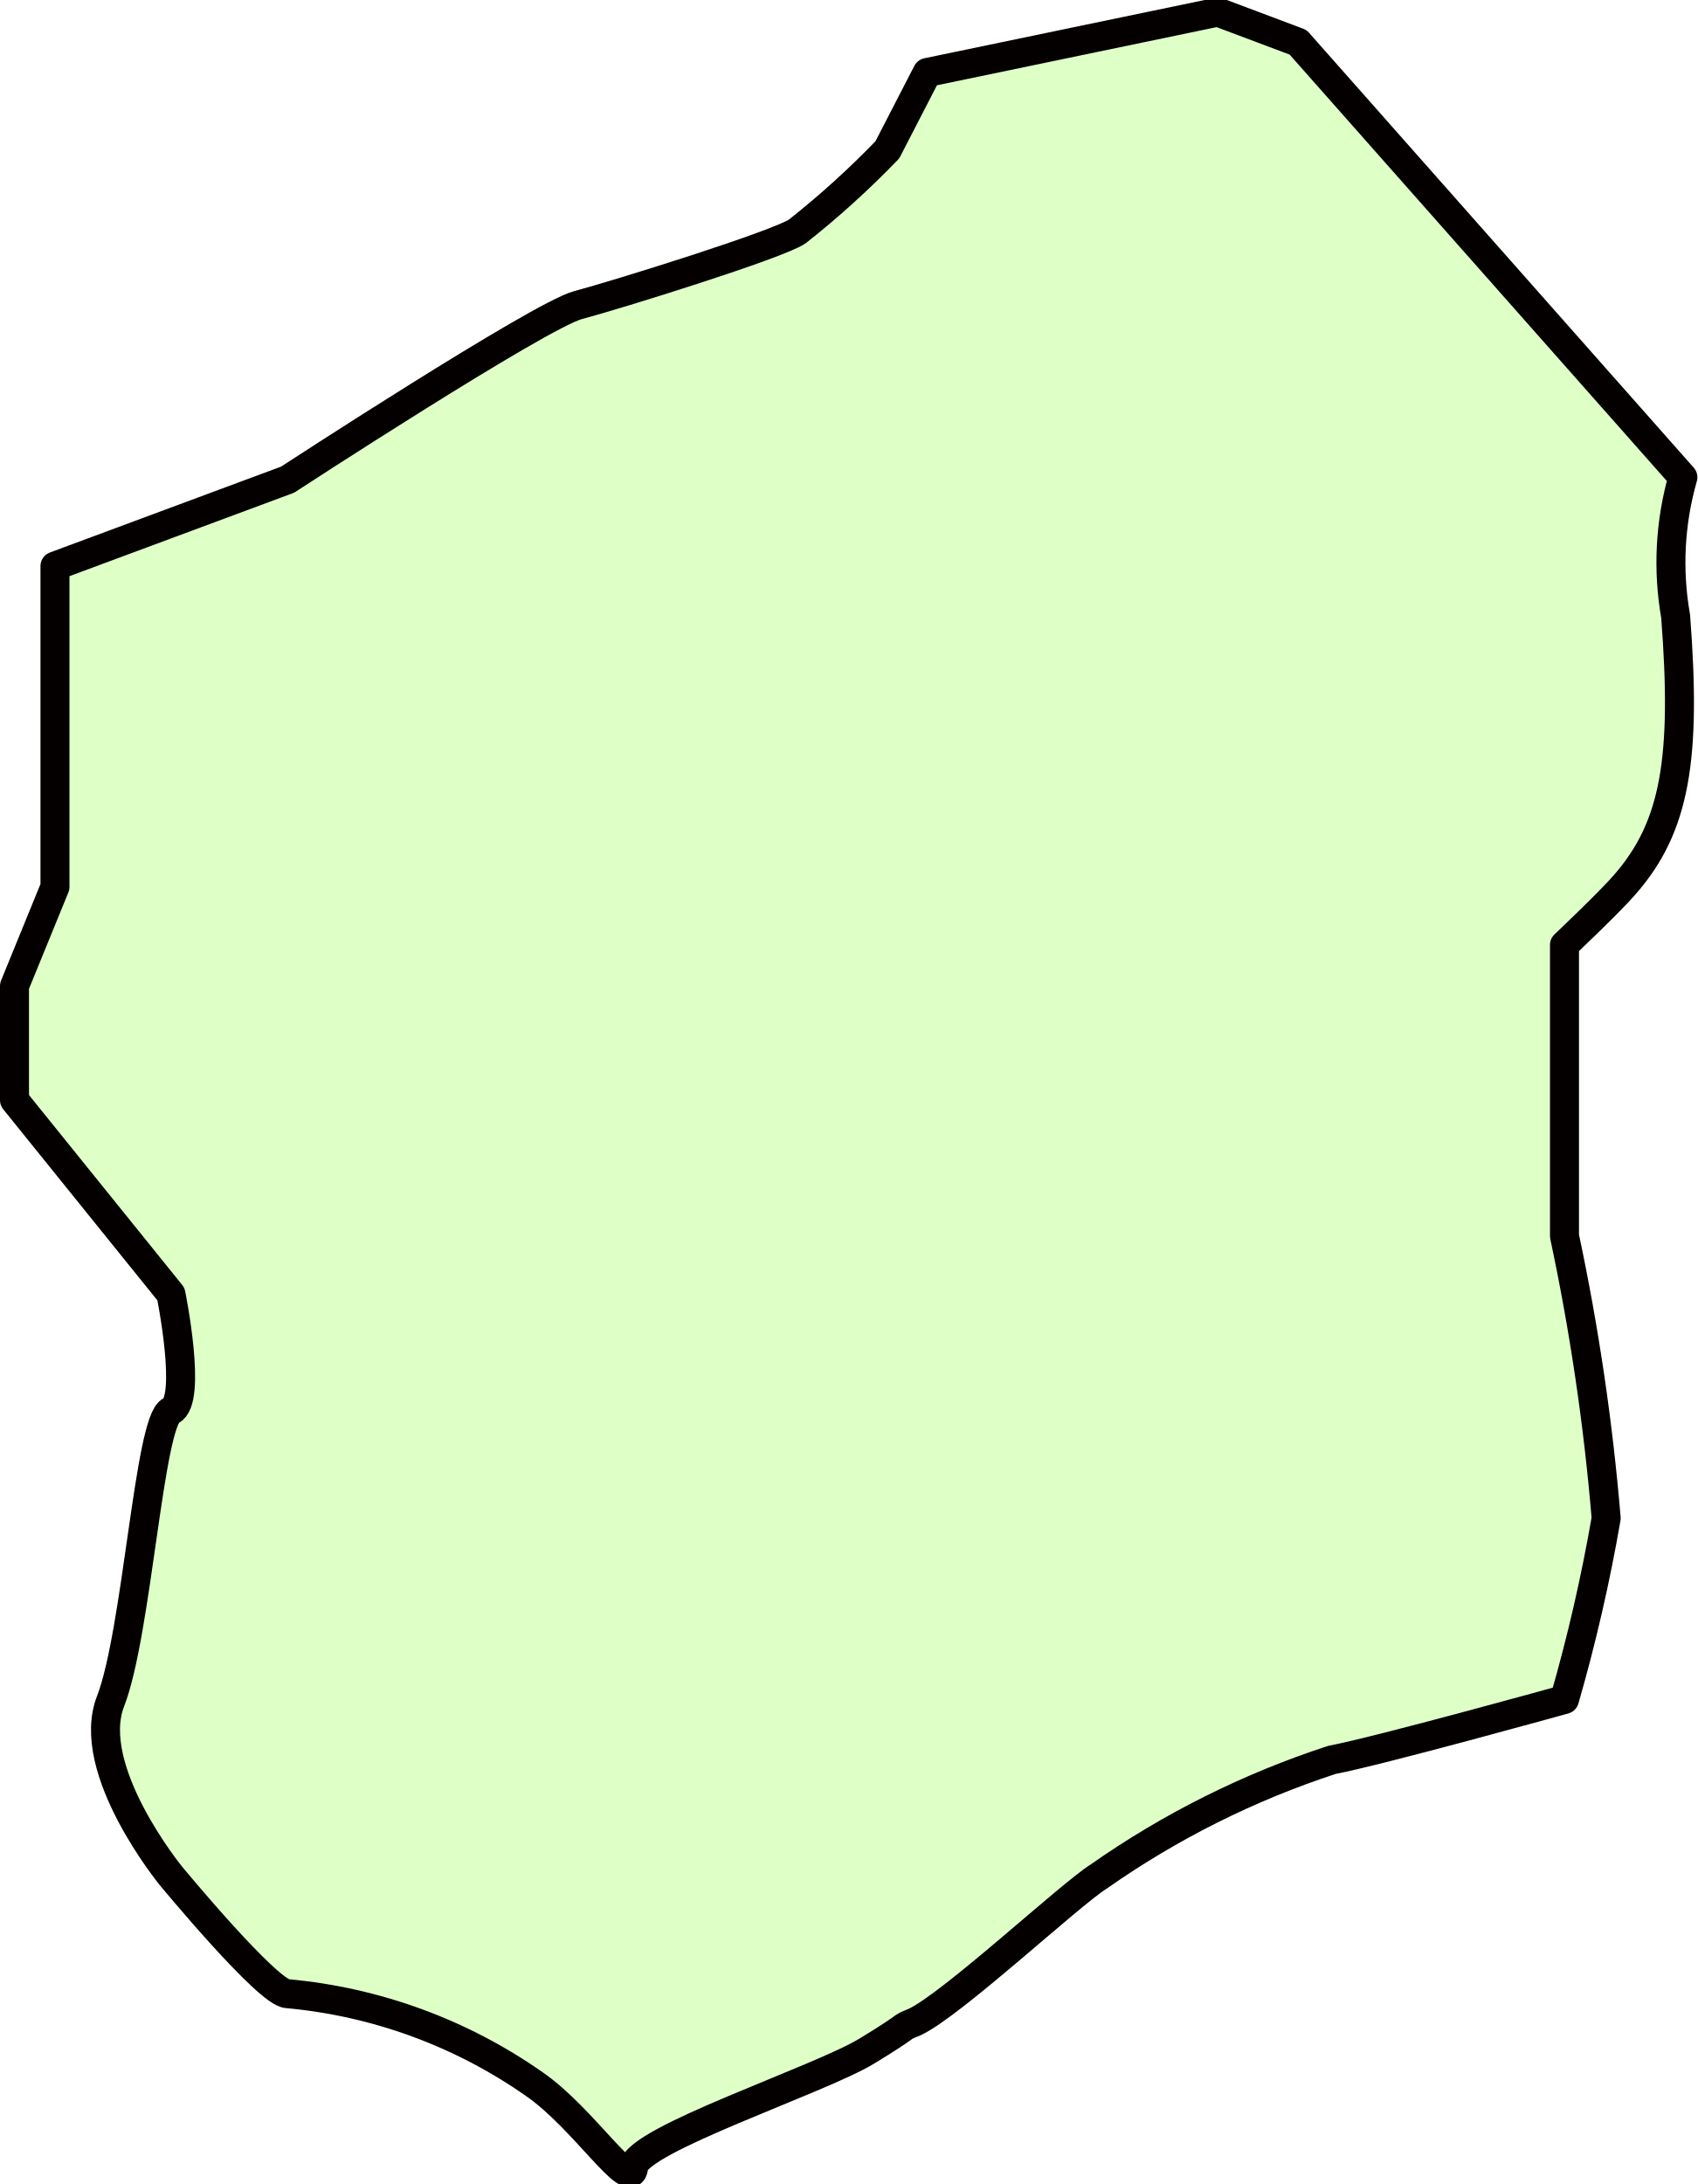
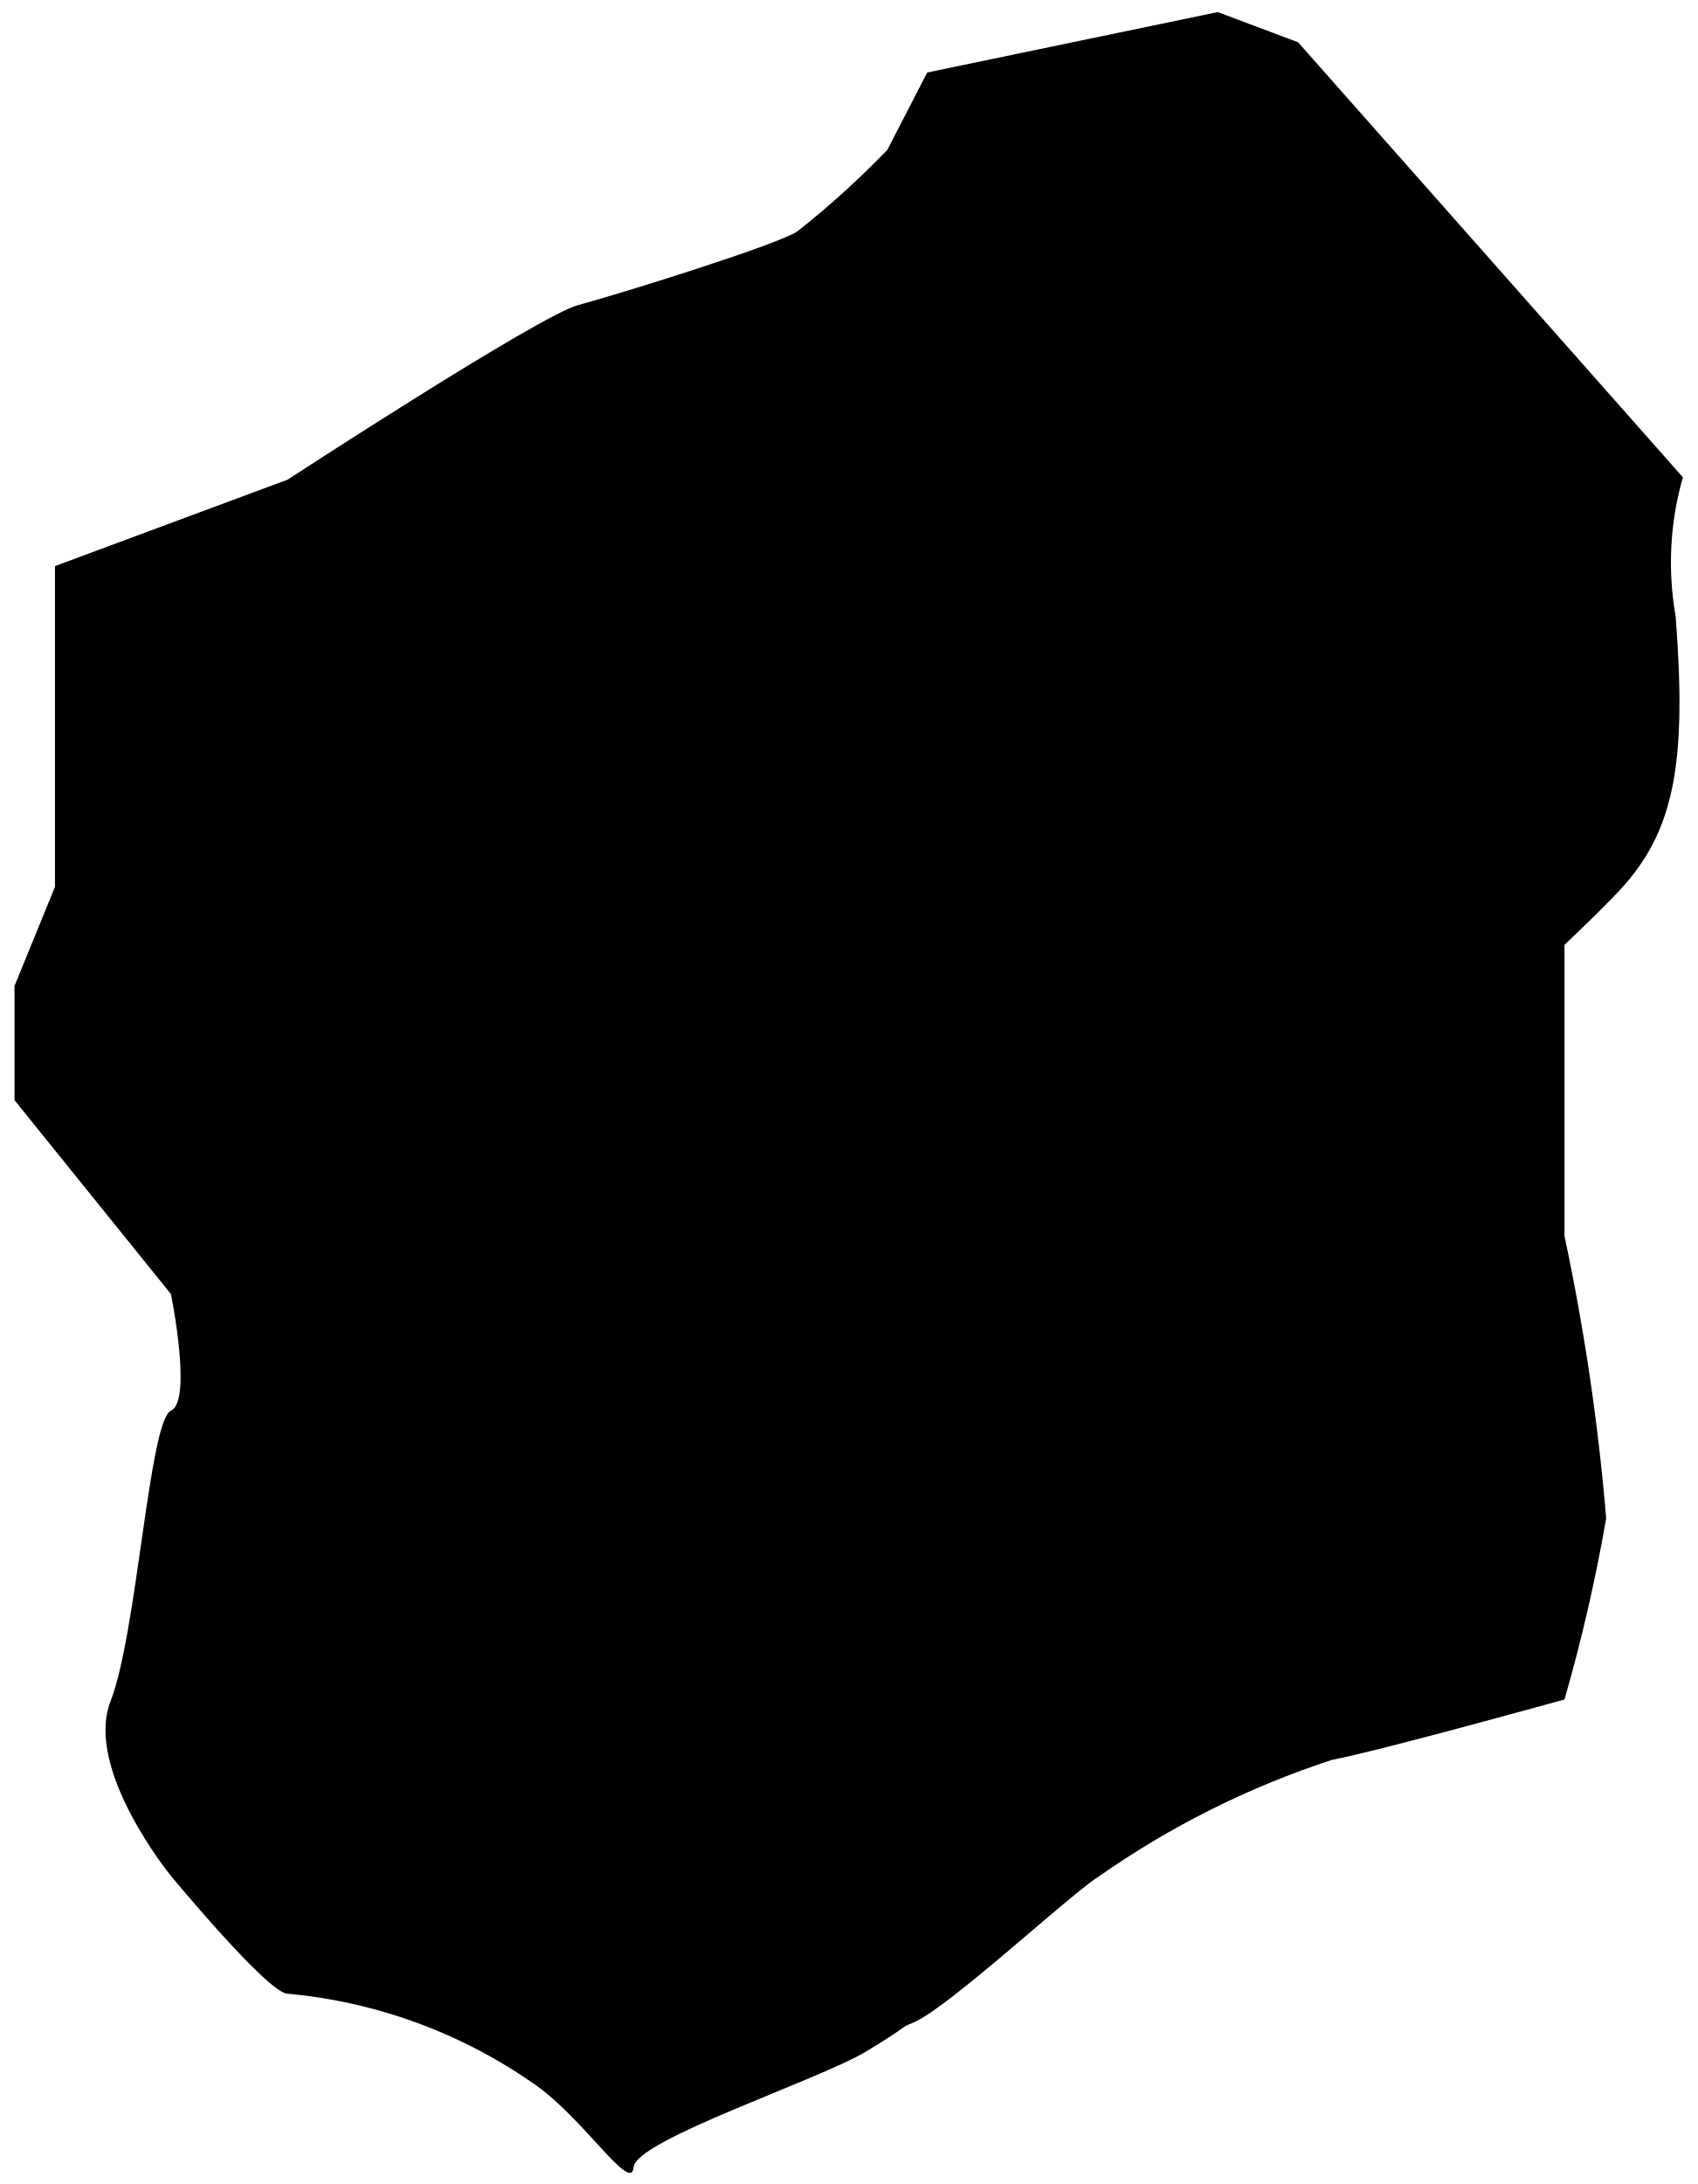
- <svg xmlns="http://www.w3.org/2000/svg" viewBox="0 0 28.1 36.15">
-   <defs>
-     <style>.cls-1{fill:#deffc6;stroke:#040000;stroke-linecap:round;stroke-linejoin:round;stroke-width:0.48px;fill-rule:evenodd;}</style>
-   </defs>
-   <g id="レイヤー_2" data-name="レイヤー 2">
-     <g id="レイヤー_1-2" data-name="レイヤー 1">
-       <path class="cls-1" d="M2.83,31.05s-1.44-1.76-1-2.89.64-4.65,1-4.81,0-1.93,0-1.93L.24,18.21V16.32l.67-1.64V9.37L4.76,7.94S8.93,5.22,9.57,5.05s3.31-1,3.63-1.22a14.82,14.82,0,0,0,1.49-1.35l.66-1.28,4.81-1,1.33.5,6.37,7.2a5.12,5.12,0,0,0-.12,2.3c.18,2.34,0,3.48-.84,4.44-.23.27-1,1-1,1v4.82a37.38,37.38,0,0,1,.69,4.67,28,28,0,0,1-.69,3s-3.06.85-3.85,1a14.63,14.63,0,0,0-3.86,1.93c-.48.3-2.44,2.13-3.05,2.41-.29.12,0,0-.79.48s-3.82,1.47-3.86,1.92-.83-.81-1.64-1.37A8.46,8.46,0,0,0,4.76,33C4.44,33,2.83,31.05,2.83,31.05Z" />
-     </g>
-   </g>
+ <svg xmlns="http://www.w3.org/2000/svg" id="9" viewBox="0 0 28.1 36.15">
+   <path d="M2.83,31.05s-1.44-1.76-1-2.89.64-4.65,1-4.81,0-1.93,0-1.93L.24,18.21V16.32l.67-1.64V9.37L4.76,7.94S8.93,5.22,9.57,5.05s3.31-1,3.63-1.22a14.82,14.82,0,0,0,1.49-1.35l.66-1.28,4.81-1,1.33.5,6.37,7.2a5.12,5.12,0,0,0-.12,2.3c.18,2.34,0,3.48-.84,4.44-.23.27-1,1-1,1v4.82a37.38,37.38,0,0,1,.69,4.67,28,28,0,0,1-.69,3s-3.06.85-3.85,1a14.63,14.63,0,0,0-3.86,1.93c-.48.3-2.44,2.13-3.05,2.41-.29.12,0,0-.79.48s-3.82,1.47-3.86,1.92-.83-.81-1.64-1.37A8.46,8.46,0,0,0,4.76,33C4.44,33,2.83,31.05,2.83,31.05Z" />
</svg>
